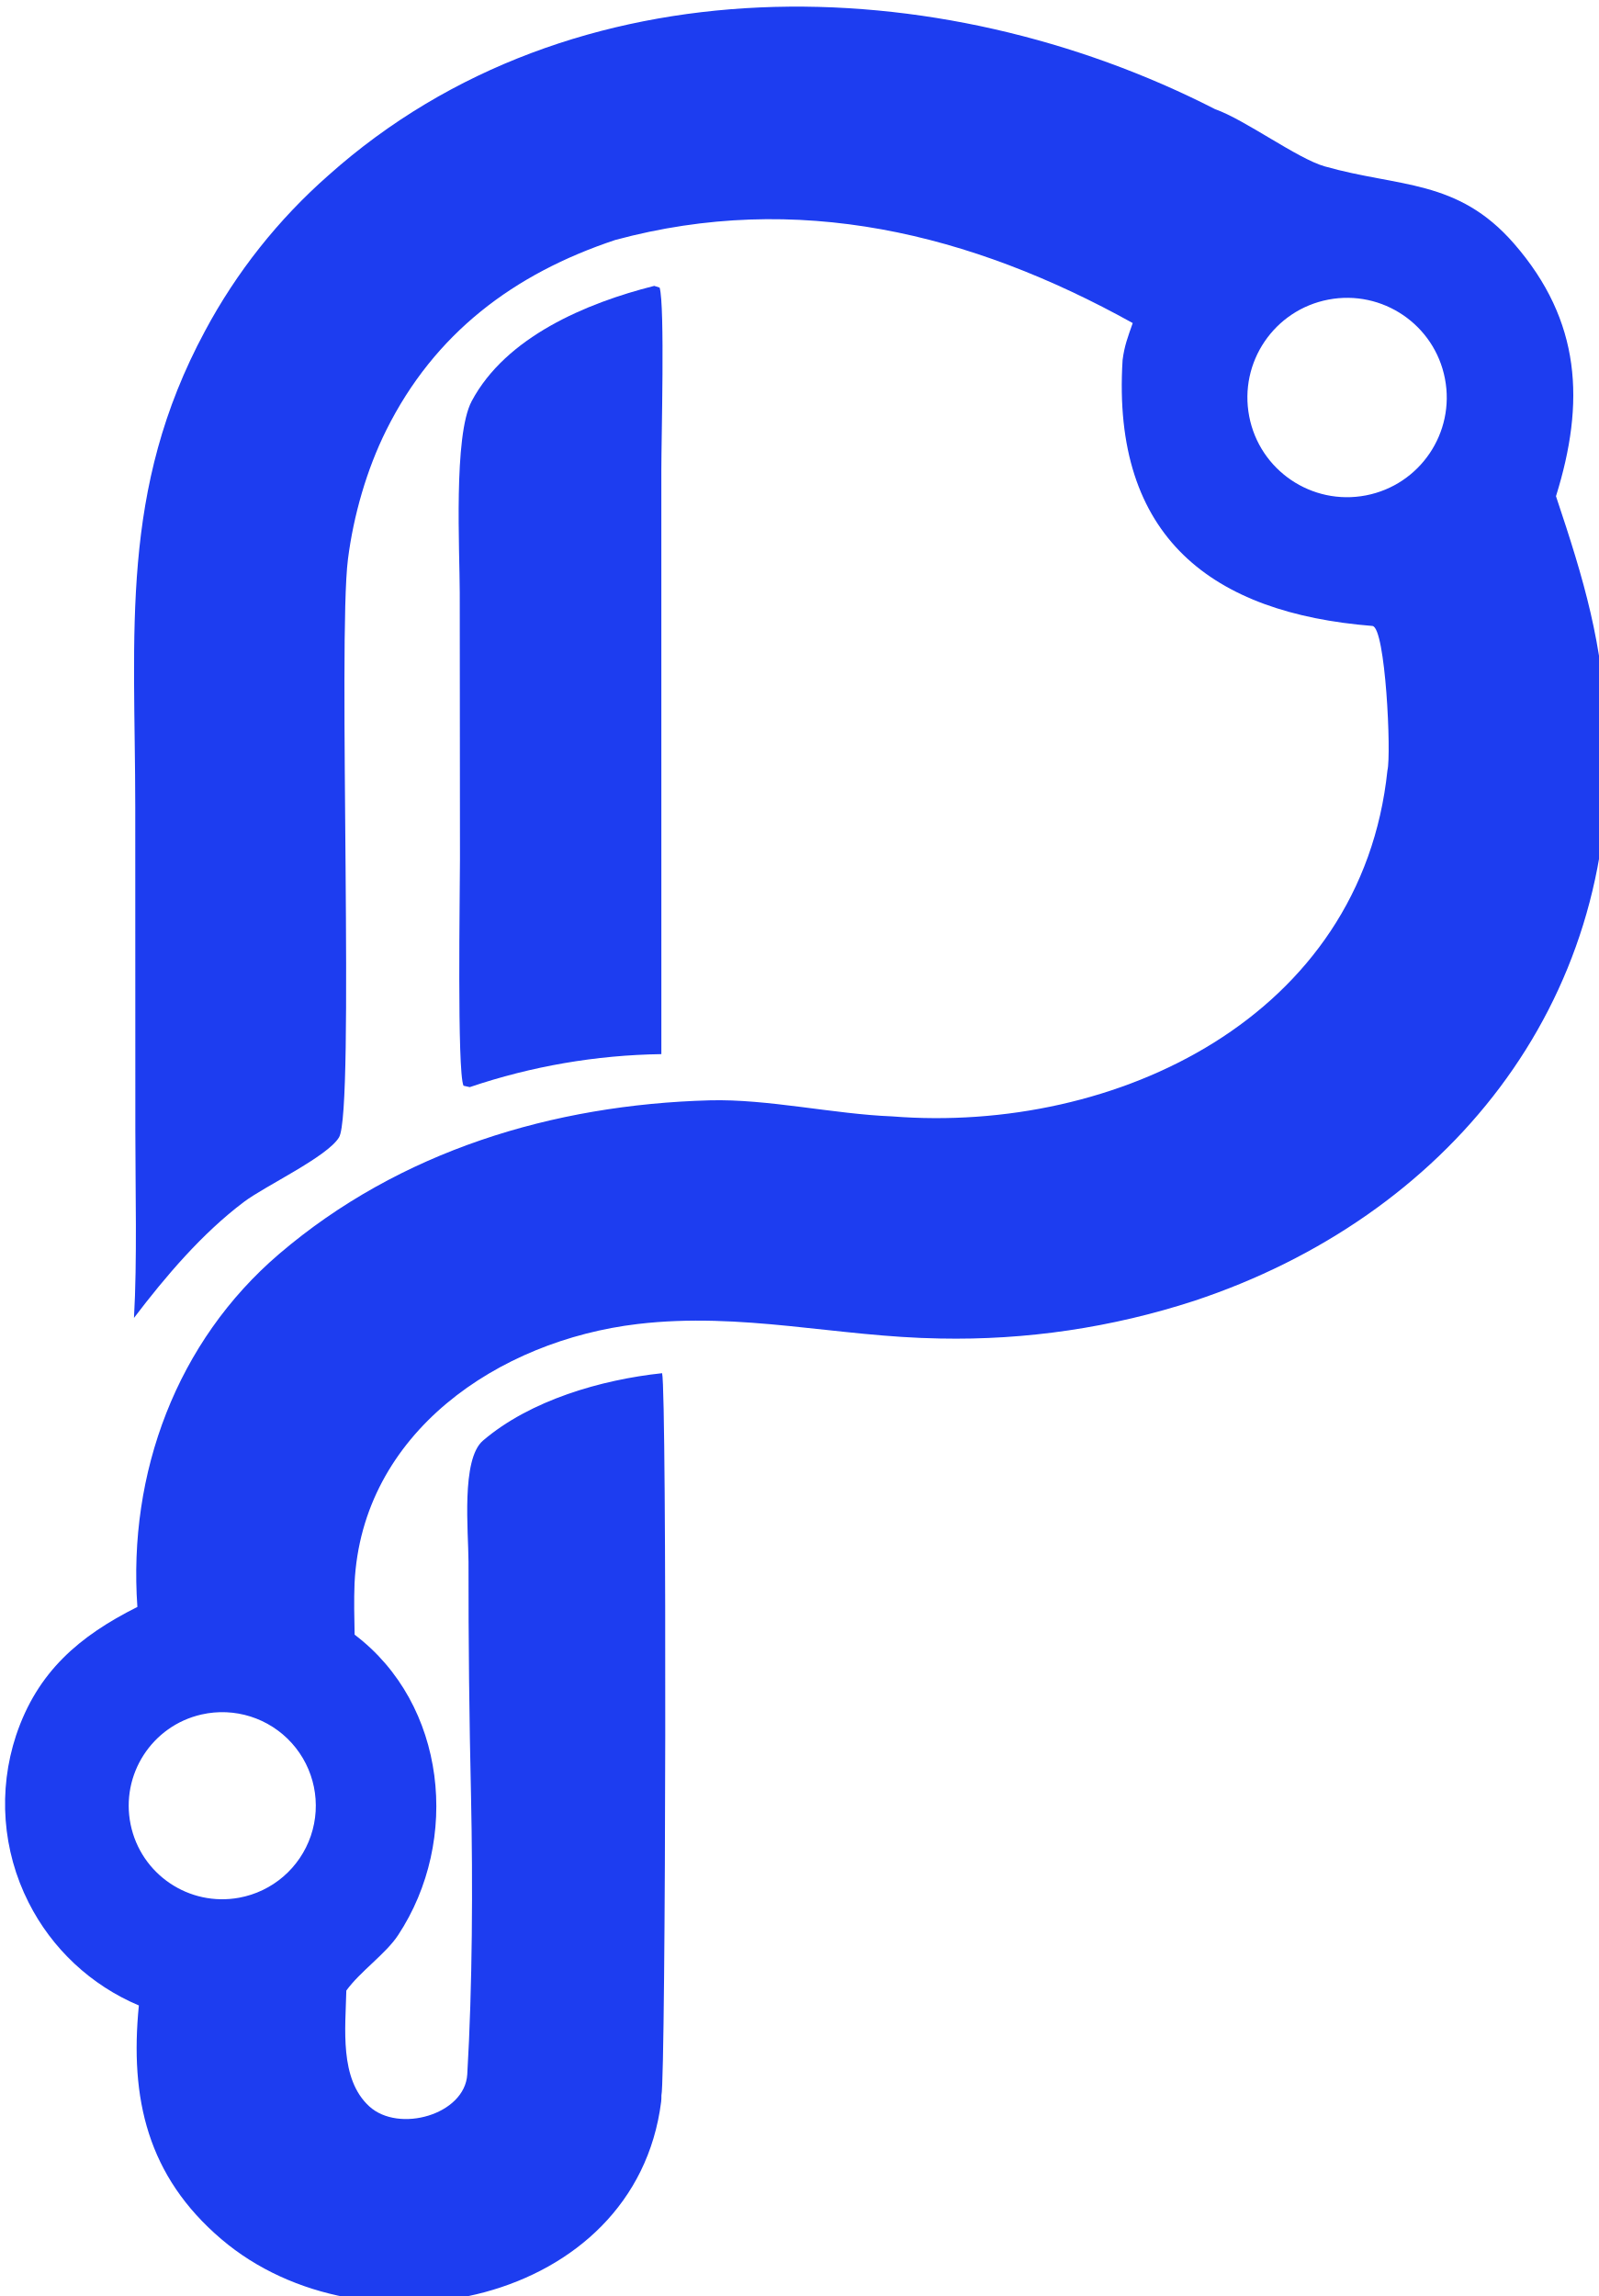
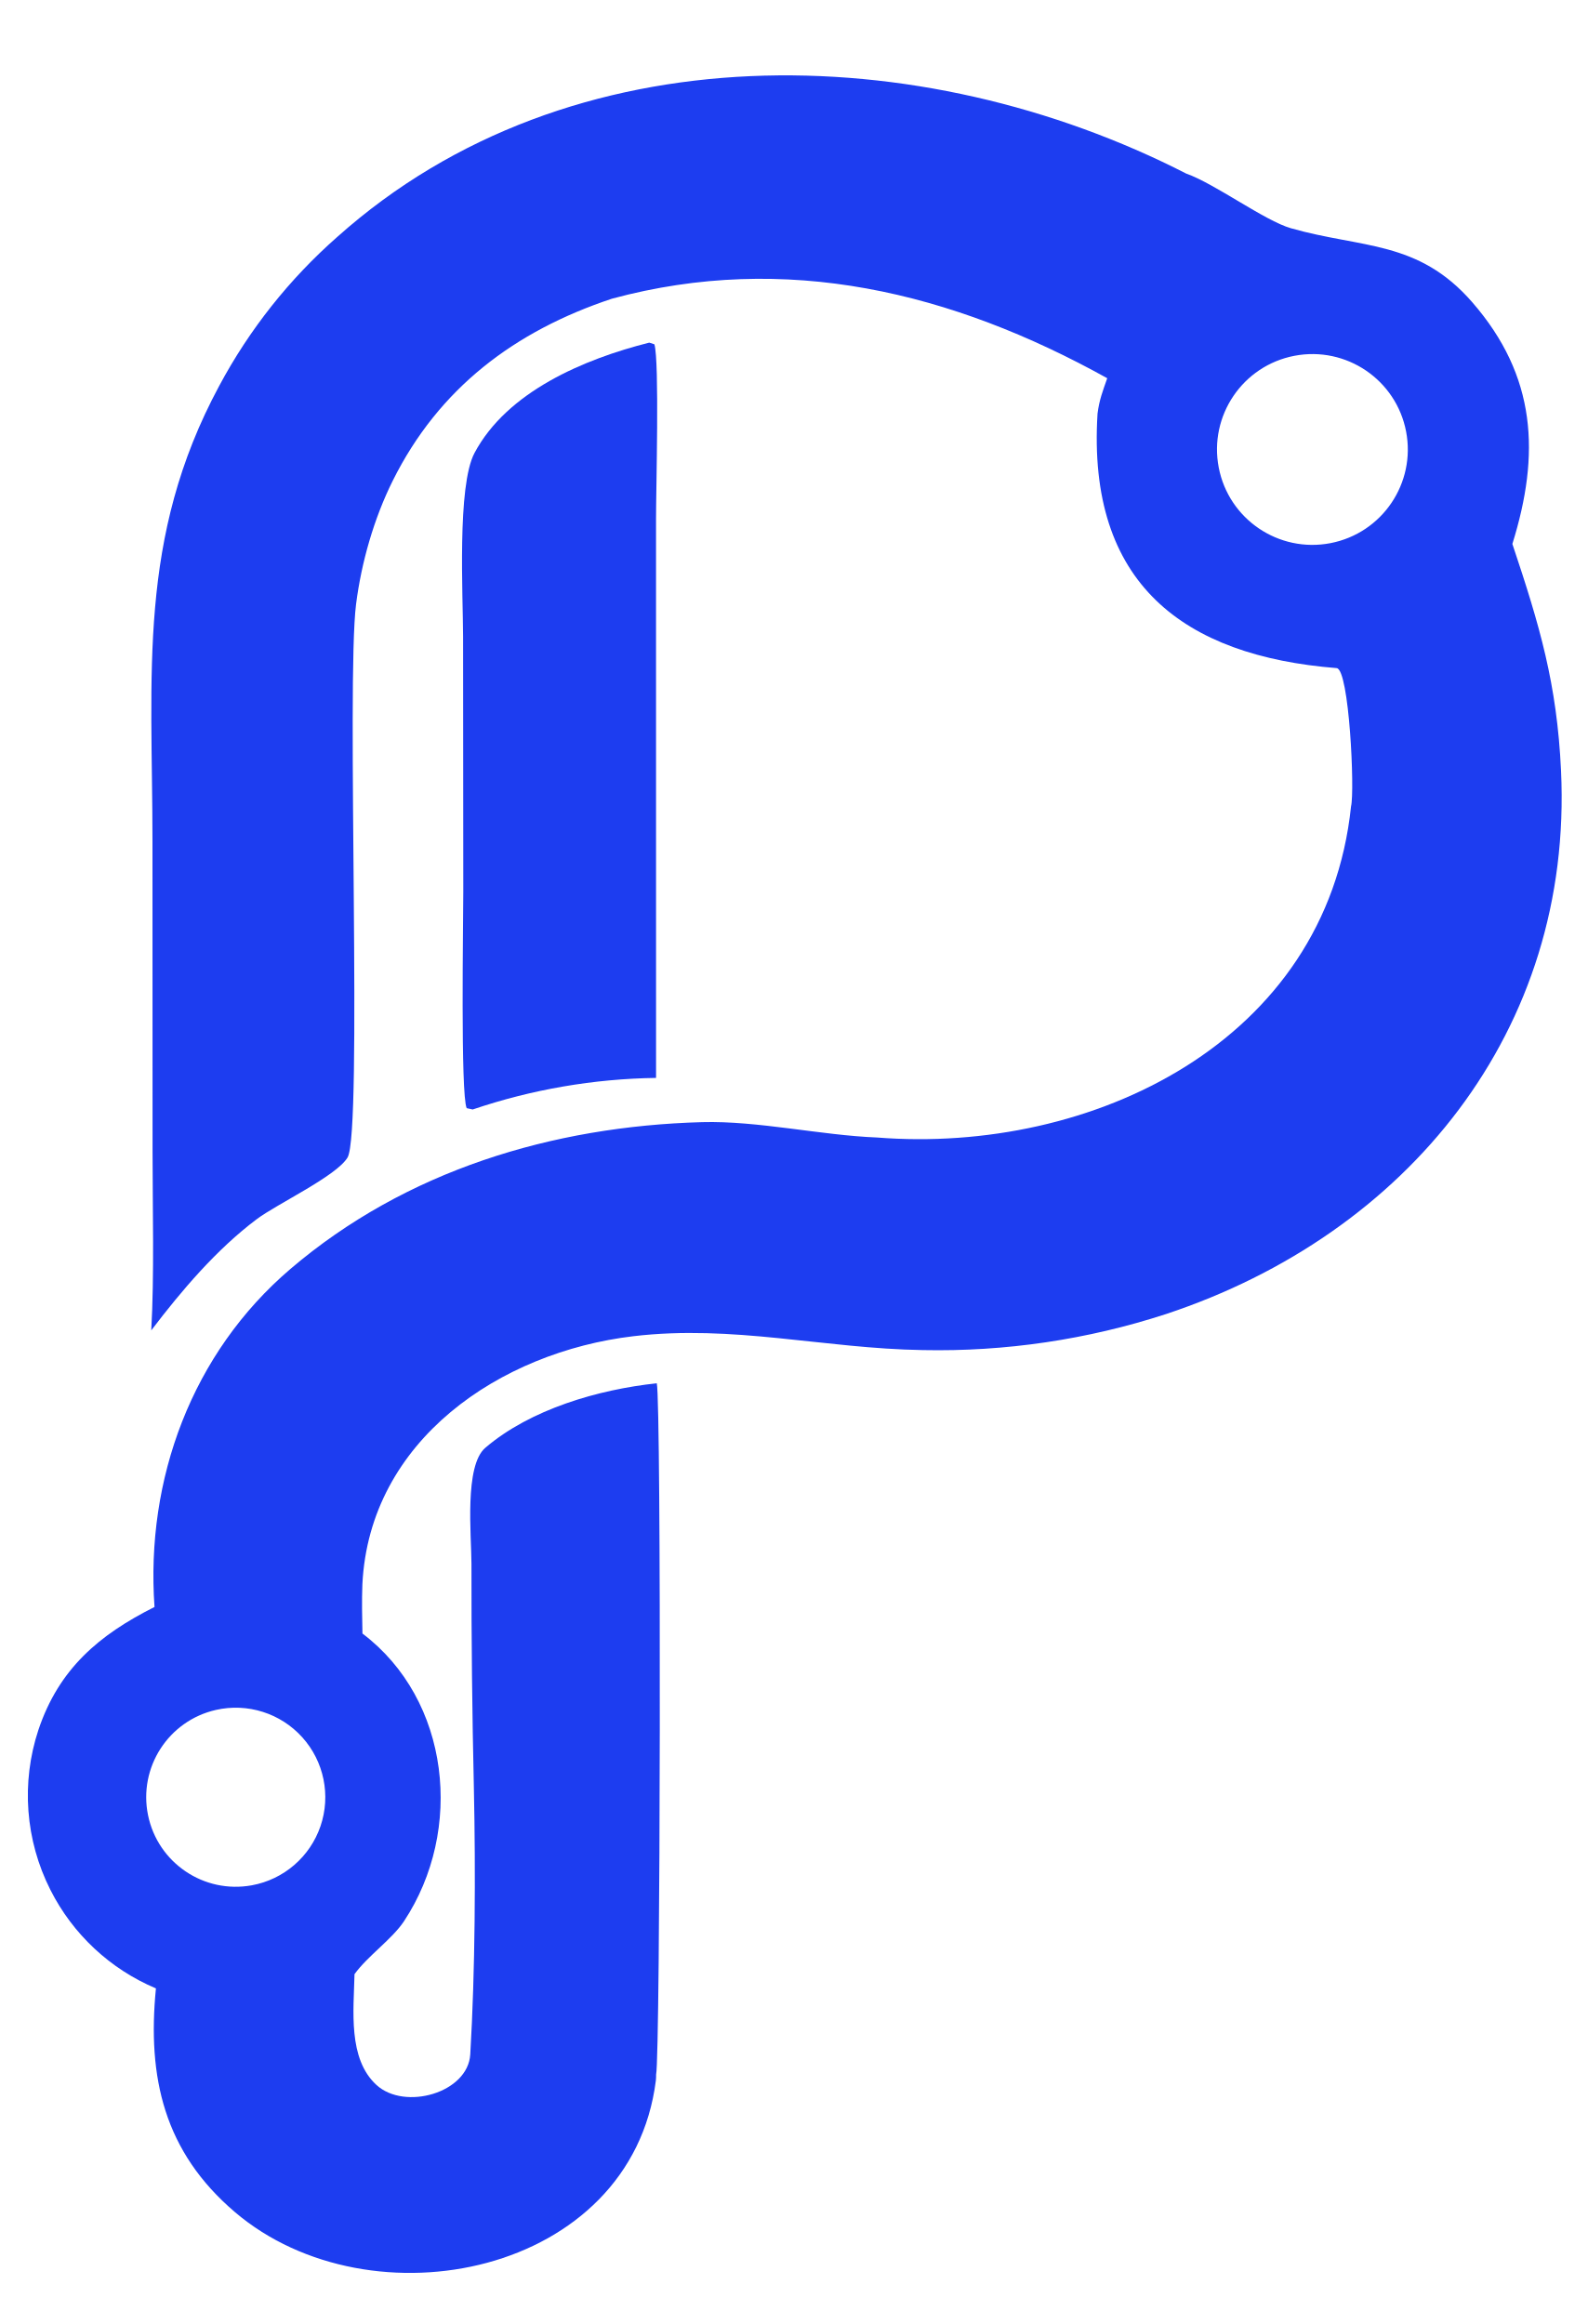
- <svg xmlns="http://www.w3.org/2000/svg" aria-label="pywire" role="img" color="#1d3df0" width="133" height="191" viewBox="37 47 133 191">
+ <svg xmlns="http://www.w3.org/2000/svg" aria-label="pywire" role="img" color="#1d3df0" width="138" height="202" viewBox="35 41 138 202">
  <path fill="currentColor" d="M48.145 156.635C48.416 151.867 48.259 145.927 48.258 141.09L48.251 114.15C48.246 99.504 46.923 87.776 54.054 74.533C56.673 69.636 60.151 65.249 64.322 61.583C84.633 43.444 115.103 44.314 138.087 56.087C140.548 56.944 144.917 60.191 147.19 60.839C153.356 62.597 158.239 61.862 162.943 67.265C168.551 73.708 168.86 80.499 166.434 88.278C168.821 95.418 170.306 100.424 170.663 107.98C171.729 130.575 157.306 148.263 136.342 155.214C129.515 157.438 122.362 158.497 115.184 158.348C106.596 158.211 98.714 156.116 90.038 157.143C78.475 158.513 67.1 166.181 66.493 178.713C66.438 180.126 66.47 181.559 66.499 182.985C74.132 188.76 75.336 200.076 70.112 207.988C69.083 209.547 66.962 210.999 65.809 212.592C65.742 215.715 65.216 219.934 67.719 222.225C70.171 224.47 75.671 222.918 75.869 219.561C76.3 212.259 76.337 203.716 76.183 196.46C76.034 189.95 75.964 183.438 75.973 176.926C75.963 174.402 75.347 168.407 77.173 166.844C81.095 163.485 87.019 161.771 92.078 161.234C92.479 162.877 92.392 219.829 92.019 221.315C92.02 221.489 92.019 221.669 91.997 221.842C89.859 238.775 67.217 243.33 55.417 233.275C49.264 228.032 47.786 221.576 48.551 213.83C44.574 212.154 41.323 209.119 39.38 205.266C37.197 200.955 36.821 195.952 38.337 191.363C40.114 186.063 43.594 183.105 48.428 180.677C47.641 169.563 51.685 158.601 60.235 151.3C70.244 142.752 82.994 138.893 96.023 138.535C100.835 138.403 106.347 139.679 111.209 139.87C129.849 141.347 150.269 131.593 152.413 111.089C152.747 109.755 152.259 99.16 151.162 99.072C137.865 98.009 129.461 91.74 130.382 76.952C130.536 75.745 130.829 75.009 131.225 73.875C117.732 66.38 103.301 62.872 88.176 66.964C79.747 69.768 73.137 74.729 69.126 82.796C67.499 86.068 66.408 89.878 65.945 93.512C65.083 100.272 66.528 139.397 65.204 141.61C64.238 143.226 59.07 145.647 57.309 146.971C53.809 149.604 50.783 153.166 48.145 156.635ZM150.625 88.21C155.119 87.344 158.062 83 157.198 78.505C156.335 74.01 151.993 71.065 147.497 71.925C142.998 72.786 140.05 77.133 140.914 81.632C141.778 86.131 146.126 89.077 150.625 88.21ZM56.889 204.868C59.663 204.361 61.945 202.392 62.855 199.723C63.764 197.054 63.158 194.101 61.271 192.006C59.384 189.911 56.511 189 53.761 189.626C49.634 190.566 47.015 194.632 47.866 198.778C48.717 202.924 52.726 205.63 56.889 204.868Z" />
  <path fill="currentColor" d="M91.423 70.781L91.872 70.927C92.317 72.433 92.01 83.63 92.013 86.102L92.015 134.691C86.592 134.769 81.214 135.695 76.078 137.436L75.557 137.32C75.013 136.123 75.263 121.089 75.262 118.476L75.244 96.323C75.241 92.802 74.709 83.242 76.238 80.37C79.077 75.036 85.741 72.213 91.423 70.781Z" />
</svg>
